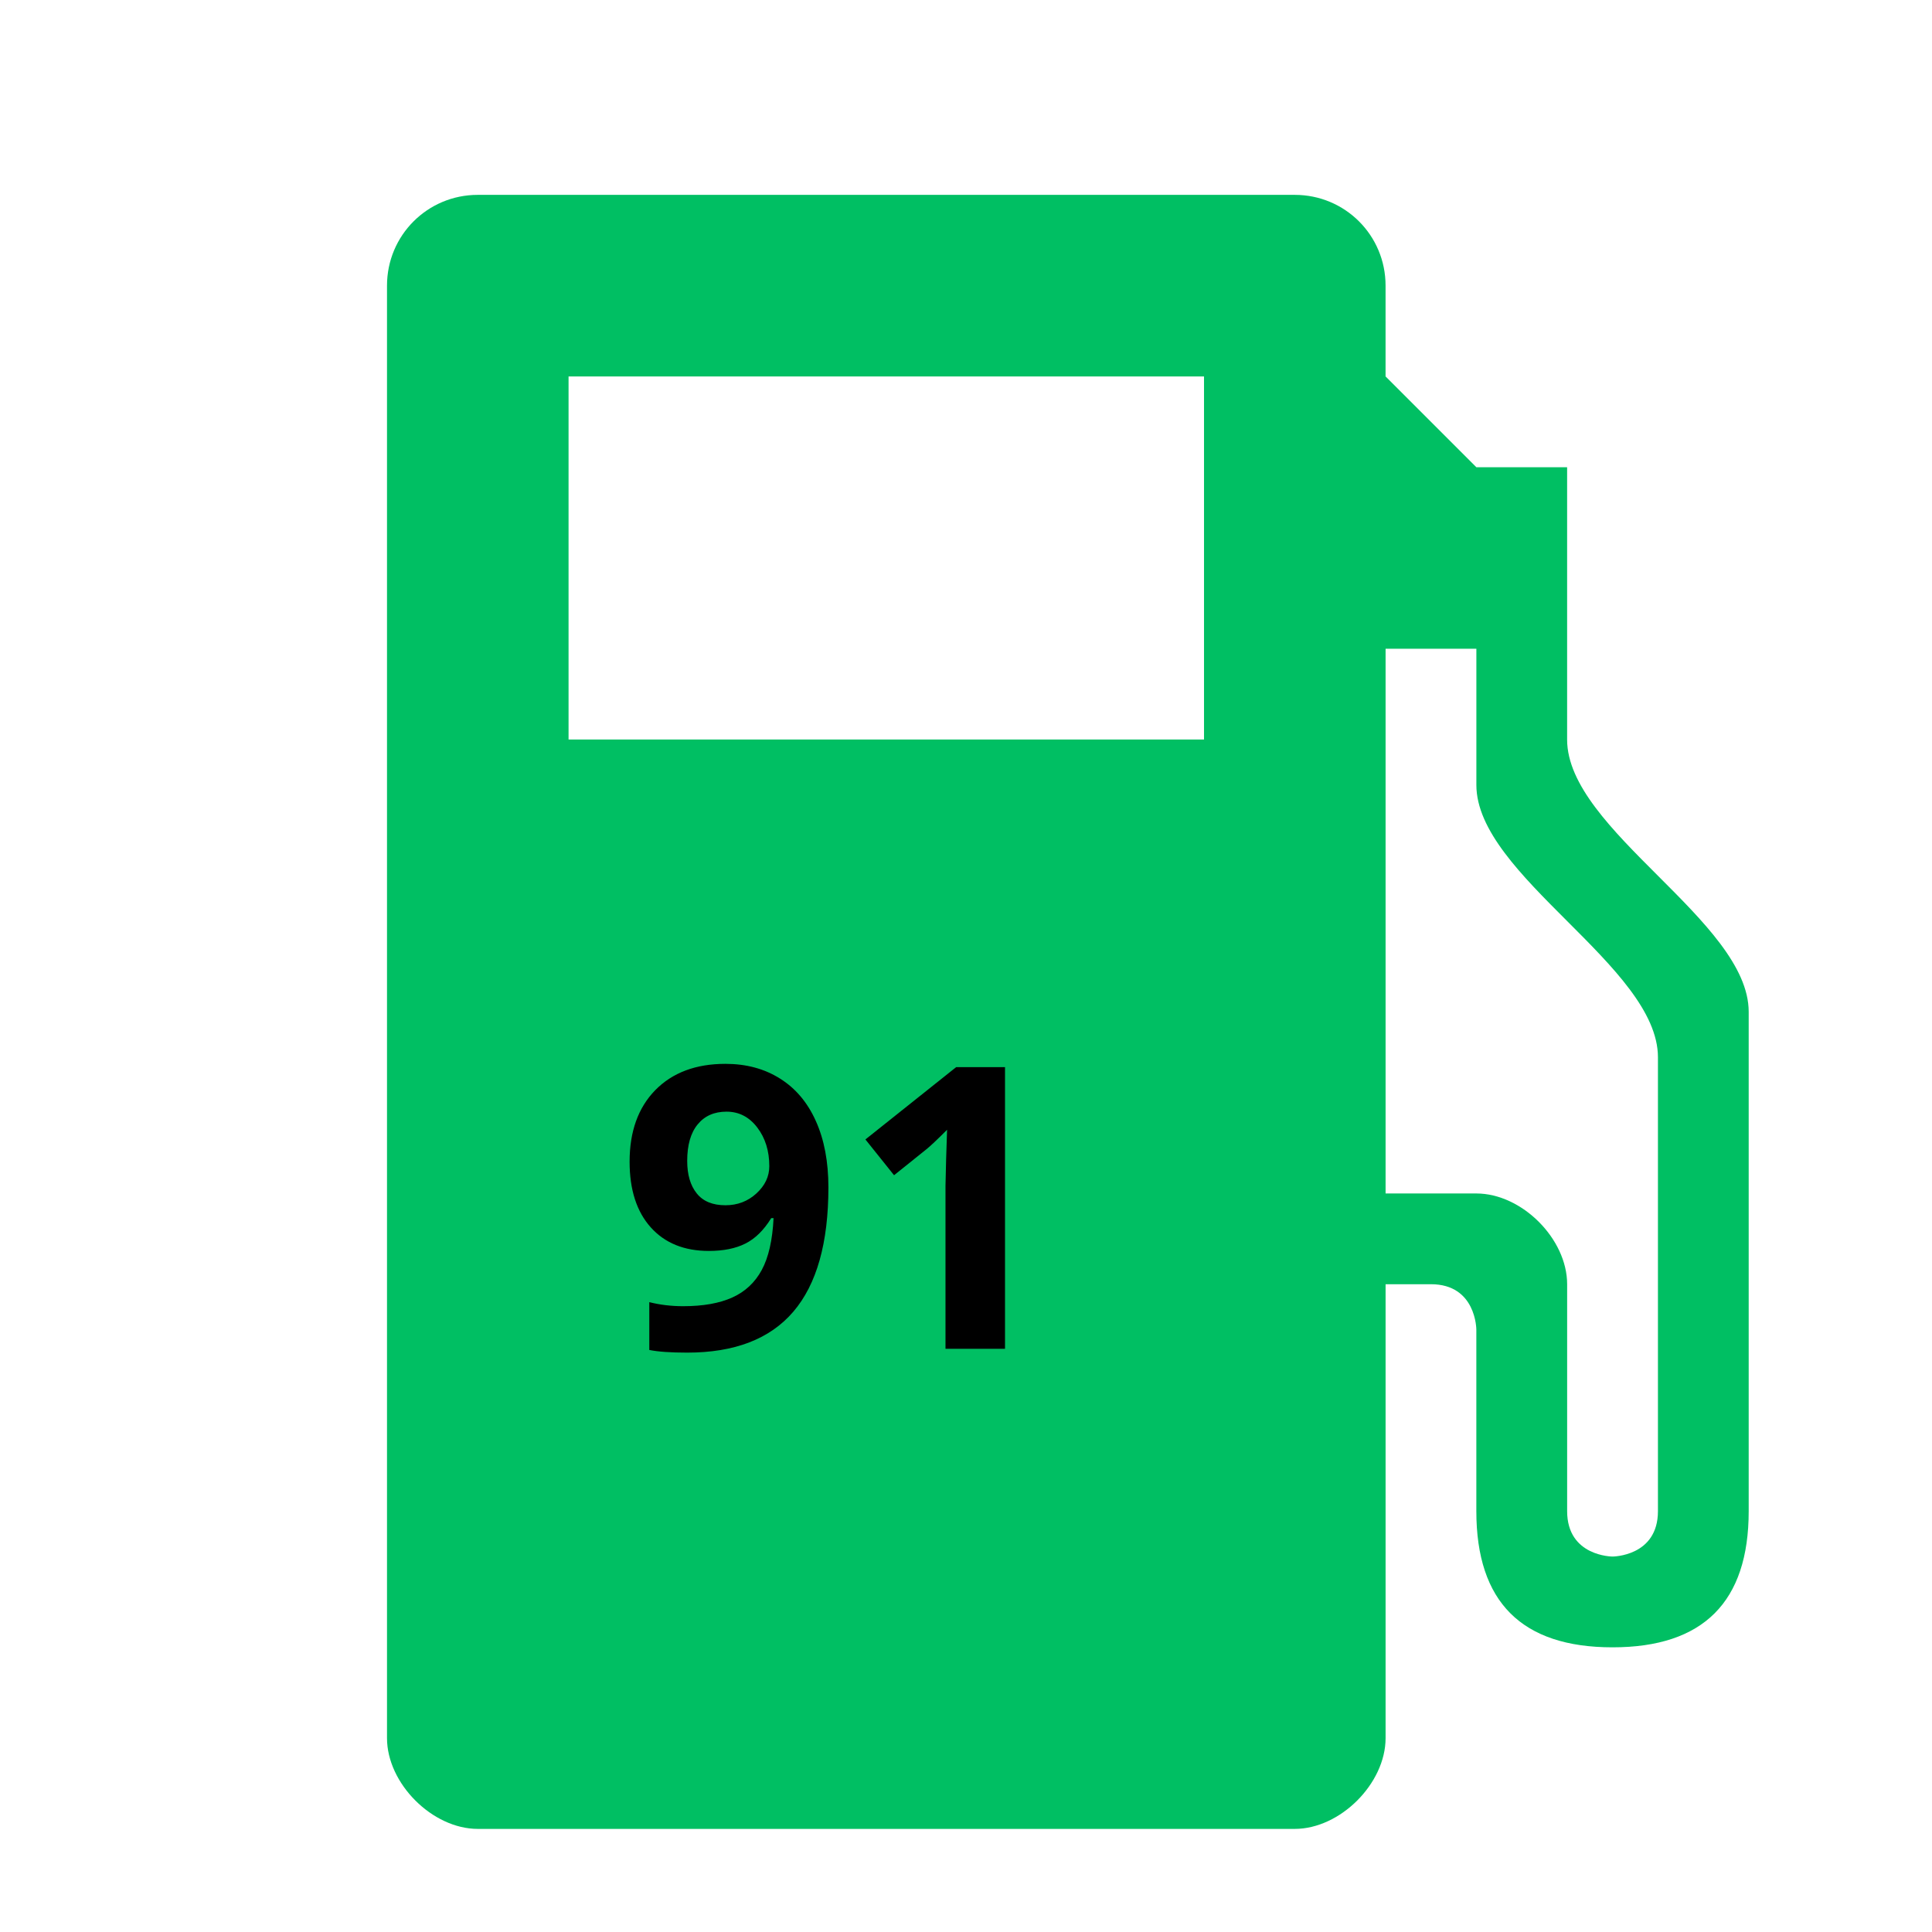
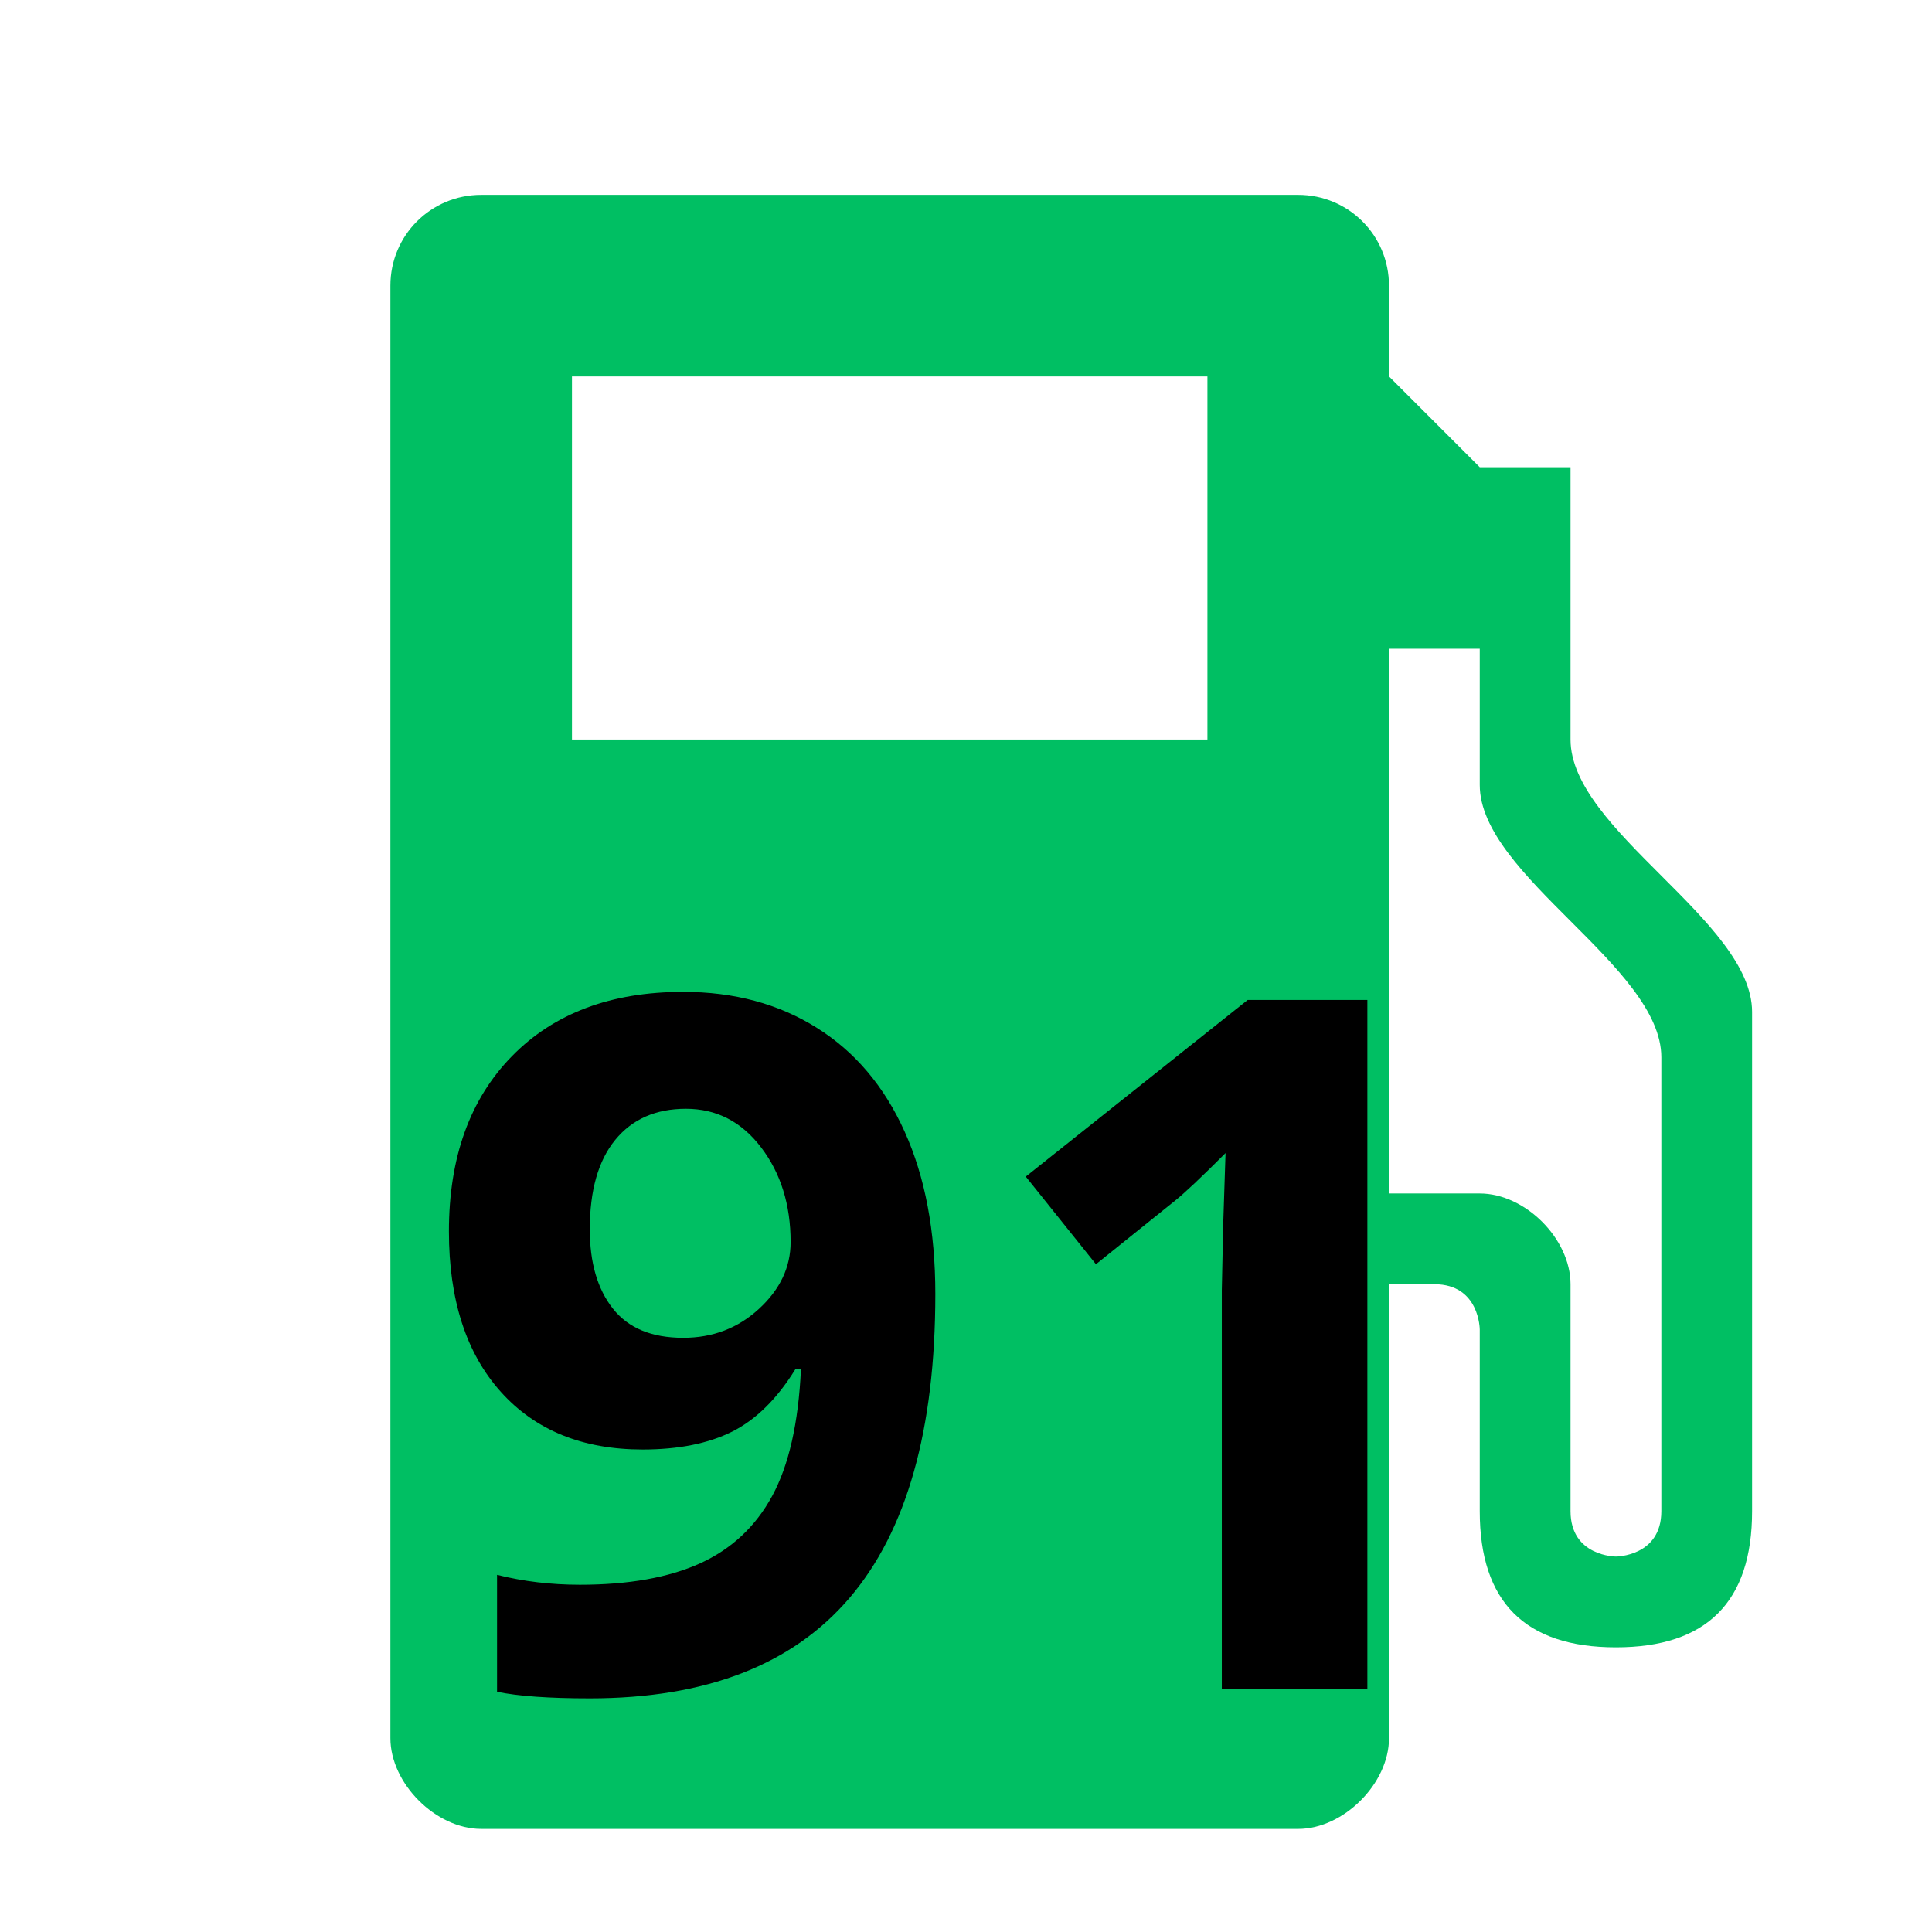
- <svg xmlns="http://www.w3.org/2000/svg" width="377" zoomAndPan="magnify" viewBox="0 0 283.5 283.5" height="377" preserveAspectRatio="xMidYMid meet" version="1.0">
+ <svg xmlns="http://www.w3.org/2000/svg" width="377" zoomAndPan="magnify" viewBox="0 0 282.96 283.5" height="377" preserveAspectRatio="xMidYMid meet" version="1.0">
  <defs>
    <g />
-     <clipPath id="deacfa95cc">
-       <path d="M 56.789 28.297 L 256.684 28.297 L 256.684 268.621 L 56.789 268.621 Z M 56.789 28.297 " clip-rule="nonzero" />
+     <clipPath id="30b8d5a3bf">
+       <path d="M 57.016 28.297 L 256.914 28.297 L 256.914 268.621 L 57.016 268.621 Z M 57.016 28.297 " clip-rule="nonzero" />
    </clipPath>
  </defs>
-   <g clip-path="url(#deacfa95cc)">
-     <path fill="#00bf63" d="M 229.957 108.52 L 229.957 68.559 L 216.637 68.559 L 203.316 55.238 L 203.316 41.914 C 203.32 34.535 197.375 28.594 189.992 28.594 L 70.105 28.594 C 62.73 28.594 56.789 34.535 56.789 41.914 L 56.789 255.051 C 56.789 261.711 63.449 268.371 70.105 268.371 L 189.992 268.371 C 196.656 268.371 203.32 261.711 203.32 255.051 L 203.32 188.445 L 209.977 188.445 C 216.637 188.445 216.637 195.109 216.637 195.109 L 216.637 221.746 C 216.637 235.07 223.297 241.727 236.617 241.727 C 249.938 241.727 256.602 235.07 256.602 221.746 C 256.602 206.207 256.602 161.801 256.602 148.48 C 256.602 135.164 229.957 121.84 229.957 108.52 Z M 176.676 108.52 L 83.43 108.52 L 83.43 55.238 L 176.676 55.238 Z M 243.285 221.746 C 243.285 228.406 236.621 228.406 236.621 228.406 C 236.621 228.406 229.961 228.406 229.961 221.746 C 229.961 221.746 229.961 195.109 229.961 188.445 C 229.961 181.781 223.305 175.129 216.641 175.129 C 212.199 175.129 203.32 175.129 203.32 175.129 L 203.32 95.199 L 216.641 95.199 C 216.641 95.199 216.641 106.301 216.641 115.18 C 216.641 128.5 243.285 141.82 243.285 155.145 Z M 243.285 221.746 " fill-opacity="1" fill-rule="nonzero" />
+   <g clip-path="url(#30b8d5a3bf)">
+     <path fill="#00bf63" d="M 230.188 108.52 L 230.188 68.559 L 216.867 68.559 L 203.547 55.238 L 203.547 41.914 C 203.551 34.535 197.602 28.594 190.223 28.594 L 70.336 28.594 C 62.957 28.594 57.016 34.535 57.016 41.914 L 57.016 255.051 C 57.016 261.711 63.68 268.371 70.336 268.371 L 190.223 268.371 C 196.887 268.371 203.551 261.711 203.551 255.051 L 203.551 188.445 L 210.207 188.445 C 216.867 188.445 216.867 195.109 216.867 195.109 L 216.867 221.746 C 216.867 235.07 223.527 241.727 236.848 241.727 C 250.168 241.727 256.828 235.07 256.828 221.746 C 256.828 206.207 256.828 161.801 256.828 148.48 C 256.828 135.164 230.188 121.84 230.188 108.52 Z M 176.906 108.52 L 83.66 108.52 L 83.66 55.238 L 176.906 55.238 Z M 243.512 221.746 C 243.512 228.406 236.848 228.406 236.848 228.406 C 236.848 228.406 230.188 228.406 230.188 221.746 C 230.188 221.746 230.188 195.109 230.188 188.445 C 230.188 181.781 223.531 175.129 216.867 175.129 C 212.43 175.129 203.551 175.129 203.551 175.129 L 203.551 95.199 L 216.867 95.199 C 216.867 95.199 216.867 106.301 216.867 115.18 C 216.867 128.5 243.512 141.82 243.512 155.145 Z M 243.512 221.746 " fill-opacity="1" fill-rule="nonzero" />
  </g>
  <g fill="#000000" fill-opacity="1">
-     <g transform="translate(90.52803, 197.9205)">
+     <g transform="translate(61.0411, 247.825)">
      <g>
-         <path d="M 31.031 -23.688 C 31.031 -15.539 29.316 -9.461 25.891 -5.453 C 22.461 -1.441 17.27 0.562 10.312 0.562 C 7.863 0.562 6.008 0.43 4.75 0.172 L 4.75 -6.844 C 6.332 -6.445 7.988 -6.25 9.719 -6.25 C 12.645 -6.25 15.051 -6.676 16.938 -7.531 C 18.82 -8.383 20.258 -9.727 21.25 -11.562 C 22.25 -13.406 22.828 -15.941 22.984 -19.172 L 22.641 -19.172 C 21.547 -17.398 20.281 -16.156 18.844 -15.438 C 17.414 -14.719 15.629 -14.359 13.484 -14.359 C 9.879 -14.359 7.039 -15.508 4.969 -17.812 C 2.895 -20.125 1.859 -23.336 1.859 -27.453 C 1.859 -31.879 3.113 -35.379 5.625 -37.953 C 8.145 -40.523 11.578 -41.812 15.922 -41.812 C 18.973 -41.812 21.641 -41.094 23.922 -39.656 C 26.211 -38.227 27.969 -36.148 29.188 -33.422 C 30.414 -30.703 31.031 -27.457 31.031 -23.688 Z M 16.078 -34.797 C 14.273 -34.797 12.863 -34.172 11.844 -32.922 C 10.82 -31.68 10.312 -29.895 10.312 -27.562 C 10.312 -25.562 10.773 -23.977 11.703 -22.812 C 12.629 -21.645 14.035 -21.062 15.922 -21.062 C 17.691 -21.062 19.207 -21.641 20.469 -22.797 C 21.727 -23.953 22.359 -25.285 22.359 -26.797 C 22.359 -29.035 21.77 -30.926 20.594 -32.469 C 19.414 -34.02 17.91 -34.797 16.078 -34.797 Z M 16.078 -34.797 " />
-       </g>
-     </g>
-     <g transform="translate(123.5688, 197.9205)">
-       <g>
-         <path d="M 23.906 0 L 15.172 0 L 15.172 -23.906 L 15.266 -27.844 L 15.406 -32.141 C 13.957 -30.691 12.945 -29.738 12.375 -29.281 L 7.625 -25.469 L 3.422 -30.719 L 16.734 -41.328 L 23.906 -41.328 Z M 23.906 0 " />
+         <path d="M 75.938 -57.953 C 75.938 -38.035 71.738 -23.164 63.344 -13.344 C 54.957 -3.52 42.254 1.391 25.234 1.391 C 19.242 1.391 14.707 1.066 11.625 0.422 L 11.625 -16.734 C 15.488 -15.766 19.539 -15.281 23.781 -15.281 C 30.926 -15.281 36.805 -16.328 41.422 -18.422 C 46.035 -20.523 49.562 -23.82 52 -28.312 C 54.445 -32.812 55.852 -39.004 56.219 -46.891 L 55.391 -46.891 C 52.711 -42.555 49.625 -39.508 46.125 -37.75 C 42.625 -36 38.242 -35.125 32.984 -35.125 C 24.18 -35.125 17.242 -37.945 12.172 -43.594 C 7.098 -49.25 4.562 -57.098 4.562 -67.141 C 4.562 -77.973 7.641 -86.535 13.797 -92.828 C 19.953 -99.129 28.332 -102.281 38.938 -102.281 C 46.406 -102.281 52.938 -100.523 58.531 -97.016 C 64.133 -93.516 68.438 -88.43 71.438 -81.766 C 74.438 -75.109 75.938 -67.172 75.938 -57.953 Z M 39.344 -85.125 C 34.914 -85.125 31.457 -83.602 28.969 -80.562 C 26.477 -77.52 25.234 -73.141 25.234 -67.422 C 25.234 -62.535 26.363 -58.66 28.625 -55.797 C 30.883 -52.941 34.32 -51.516 38.938 -51.516 C 43.27 -51.516 46.977 -52.93 50.062 -55.766 C 53.156 -58.609 54.703 -61.875 54.703 -65.562 C 54.703 -71.039 53.258 -75.672 50.375 -79.453 C 47.5 -83.234 43.82 -85.125 39.344 -85.125 Z M 39.344 -85.125 " />
      </g>
    </g>
  </g>
  <g fill="#000000" fill-opacity="1">
-     <g transform="translate(156.6208, 197.9205)">
+     <g transform="translate(141.8764, 247.825)">
+       <g>
+         <path d="M 58.5 0 L 37.141 0 L 37.141 -58.5 L 37.344 -68.109 L 37.688 -78.625 C 34.133 -75.07 31.664 -72.742 30.281 -71.641 L 18.672 -62.312 L 8.375 -75.172 L 40.938 -101.094 L 58.5 -101.094 Z M 58.5 0 " />
+       </g>
+     </g>
+   </g>
+   <g fill="#000000" fill-opacity="1">
+     <g transform="translate(222.7208, 247.825)">
      <g />
    </g>
  </g>
</svg>
